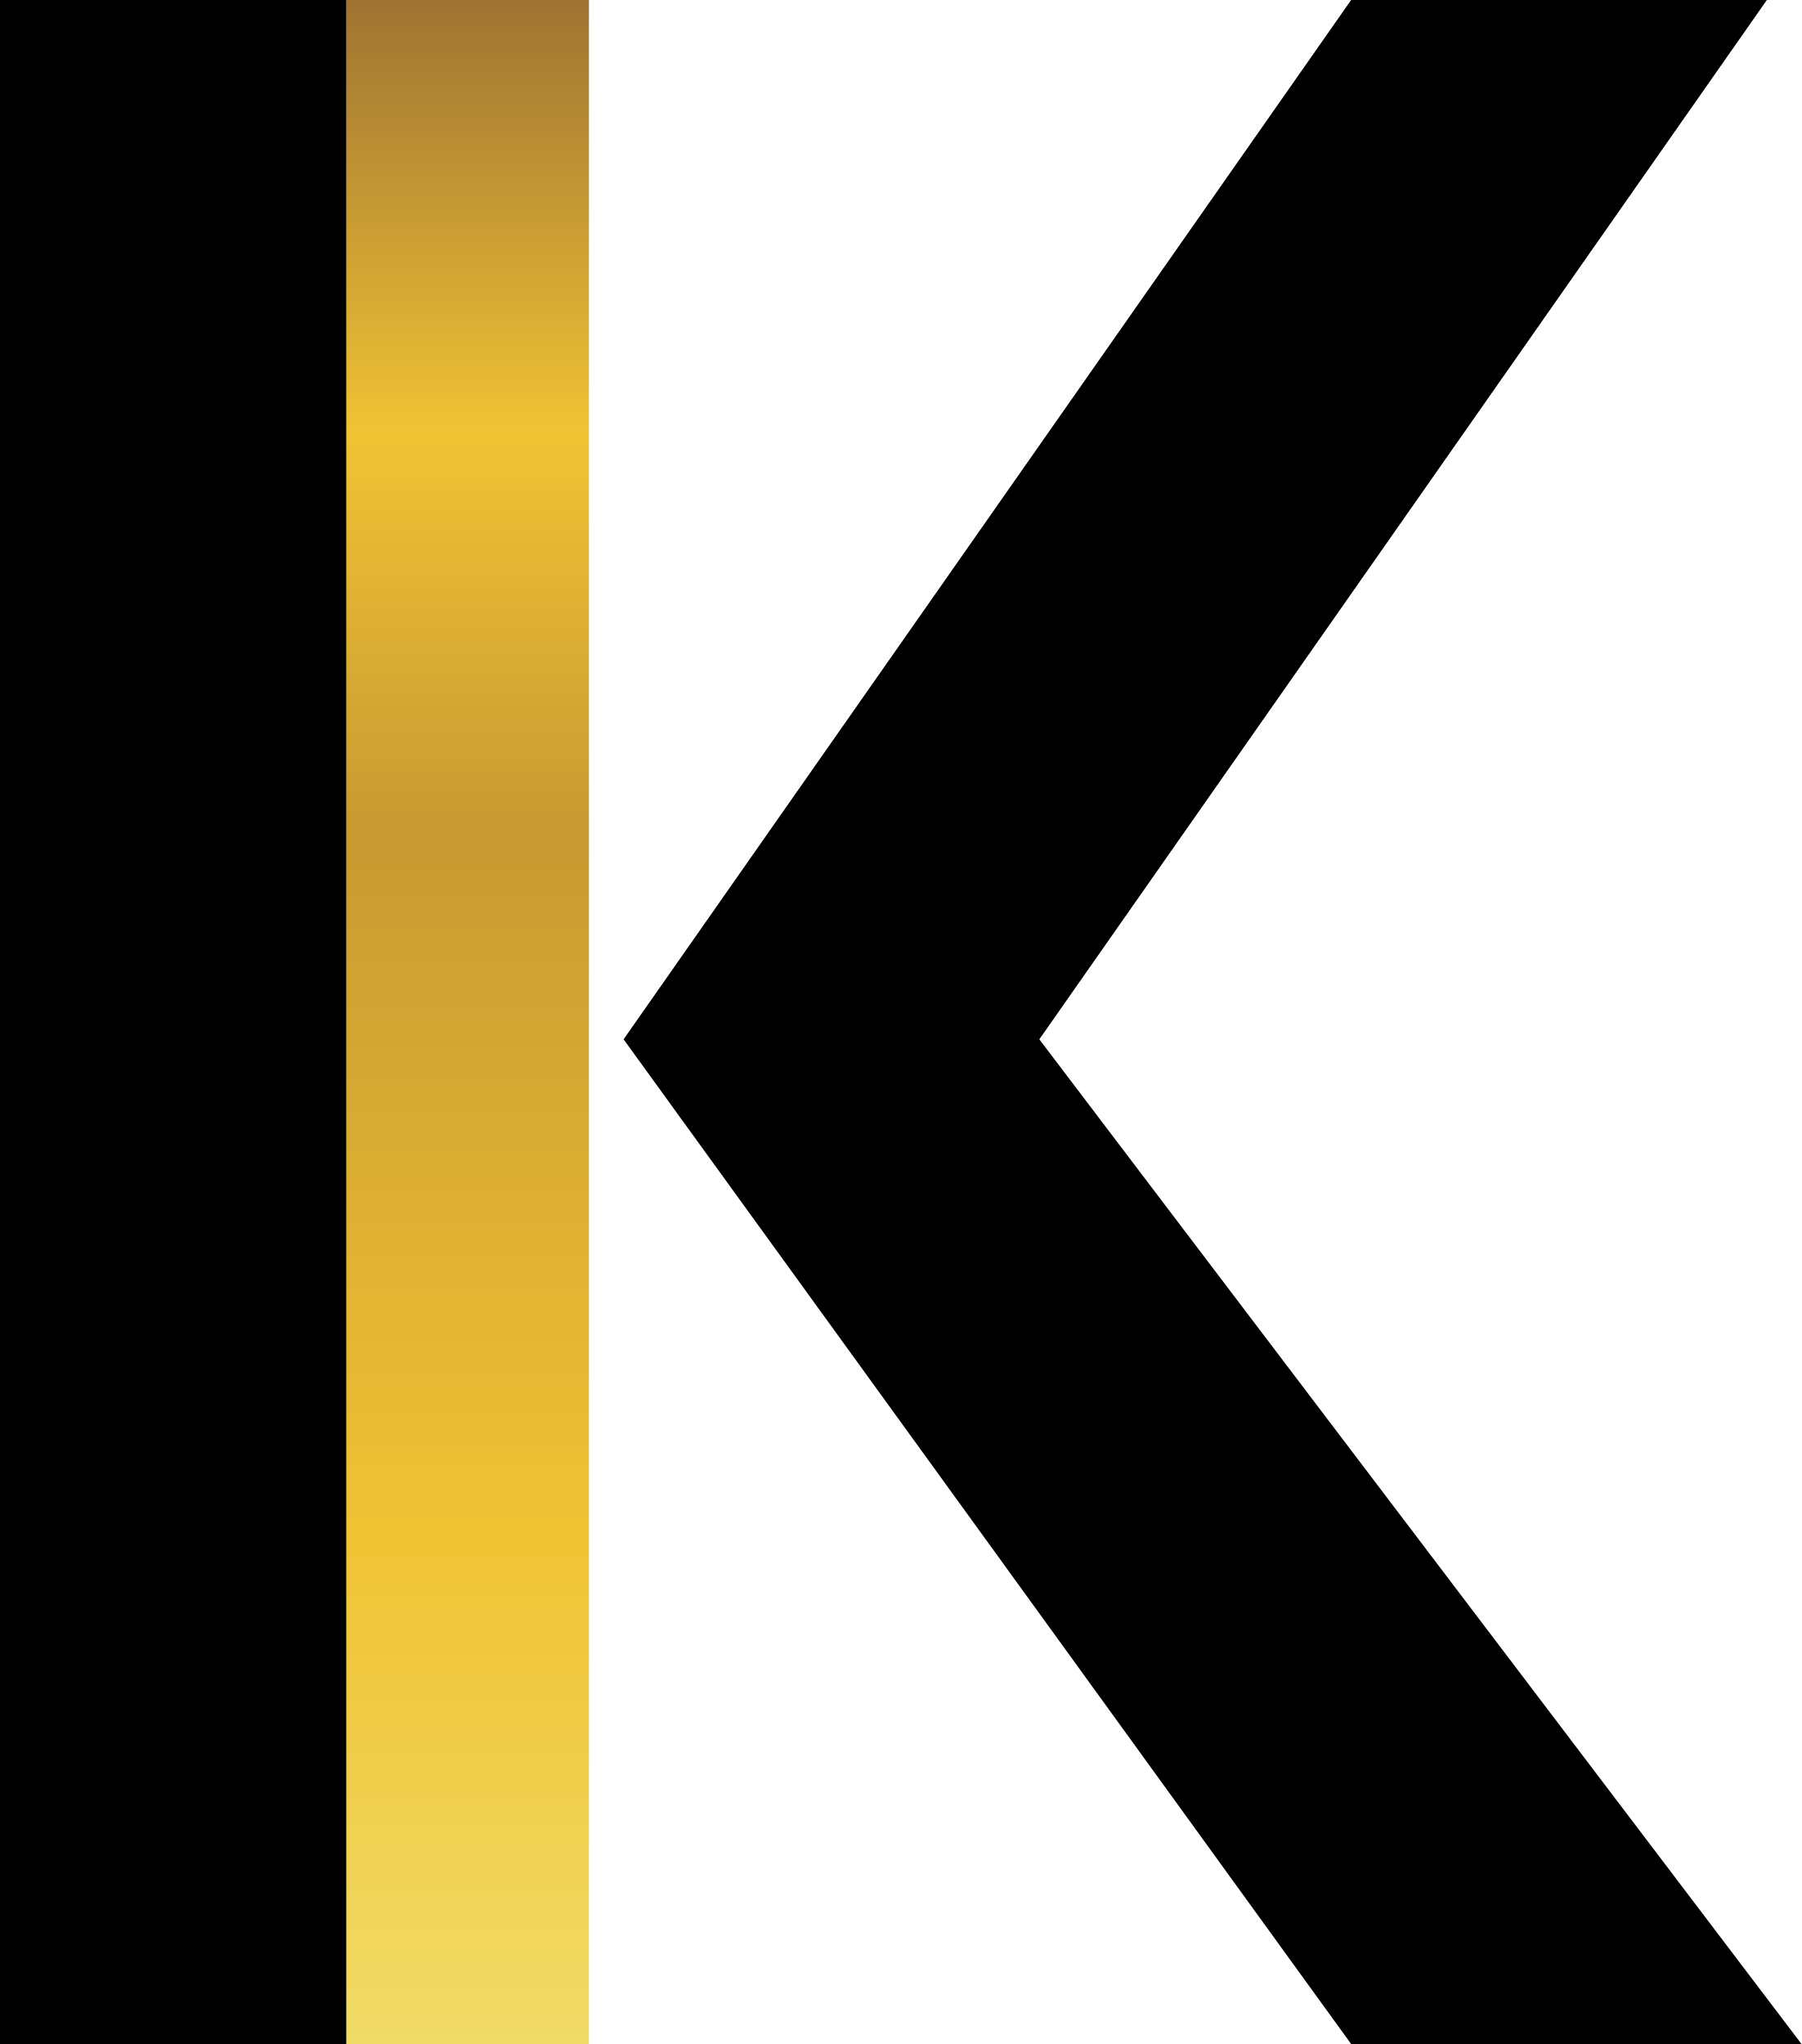
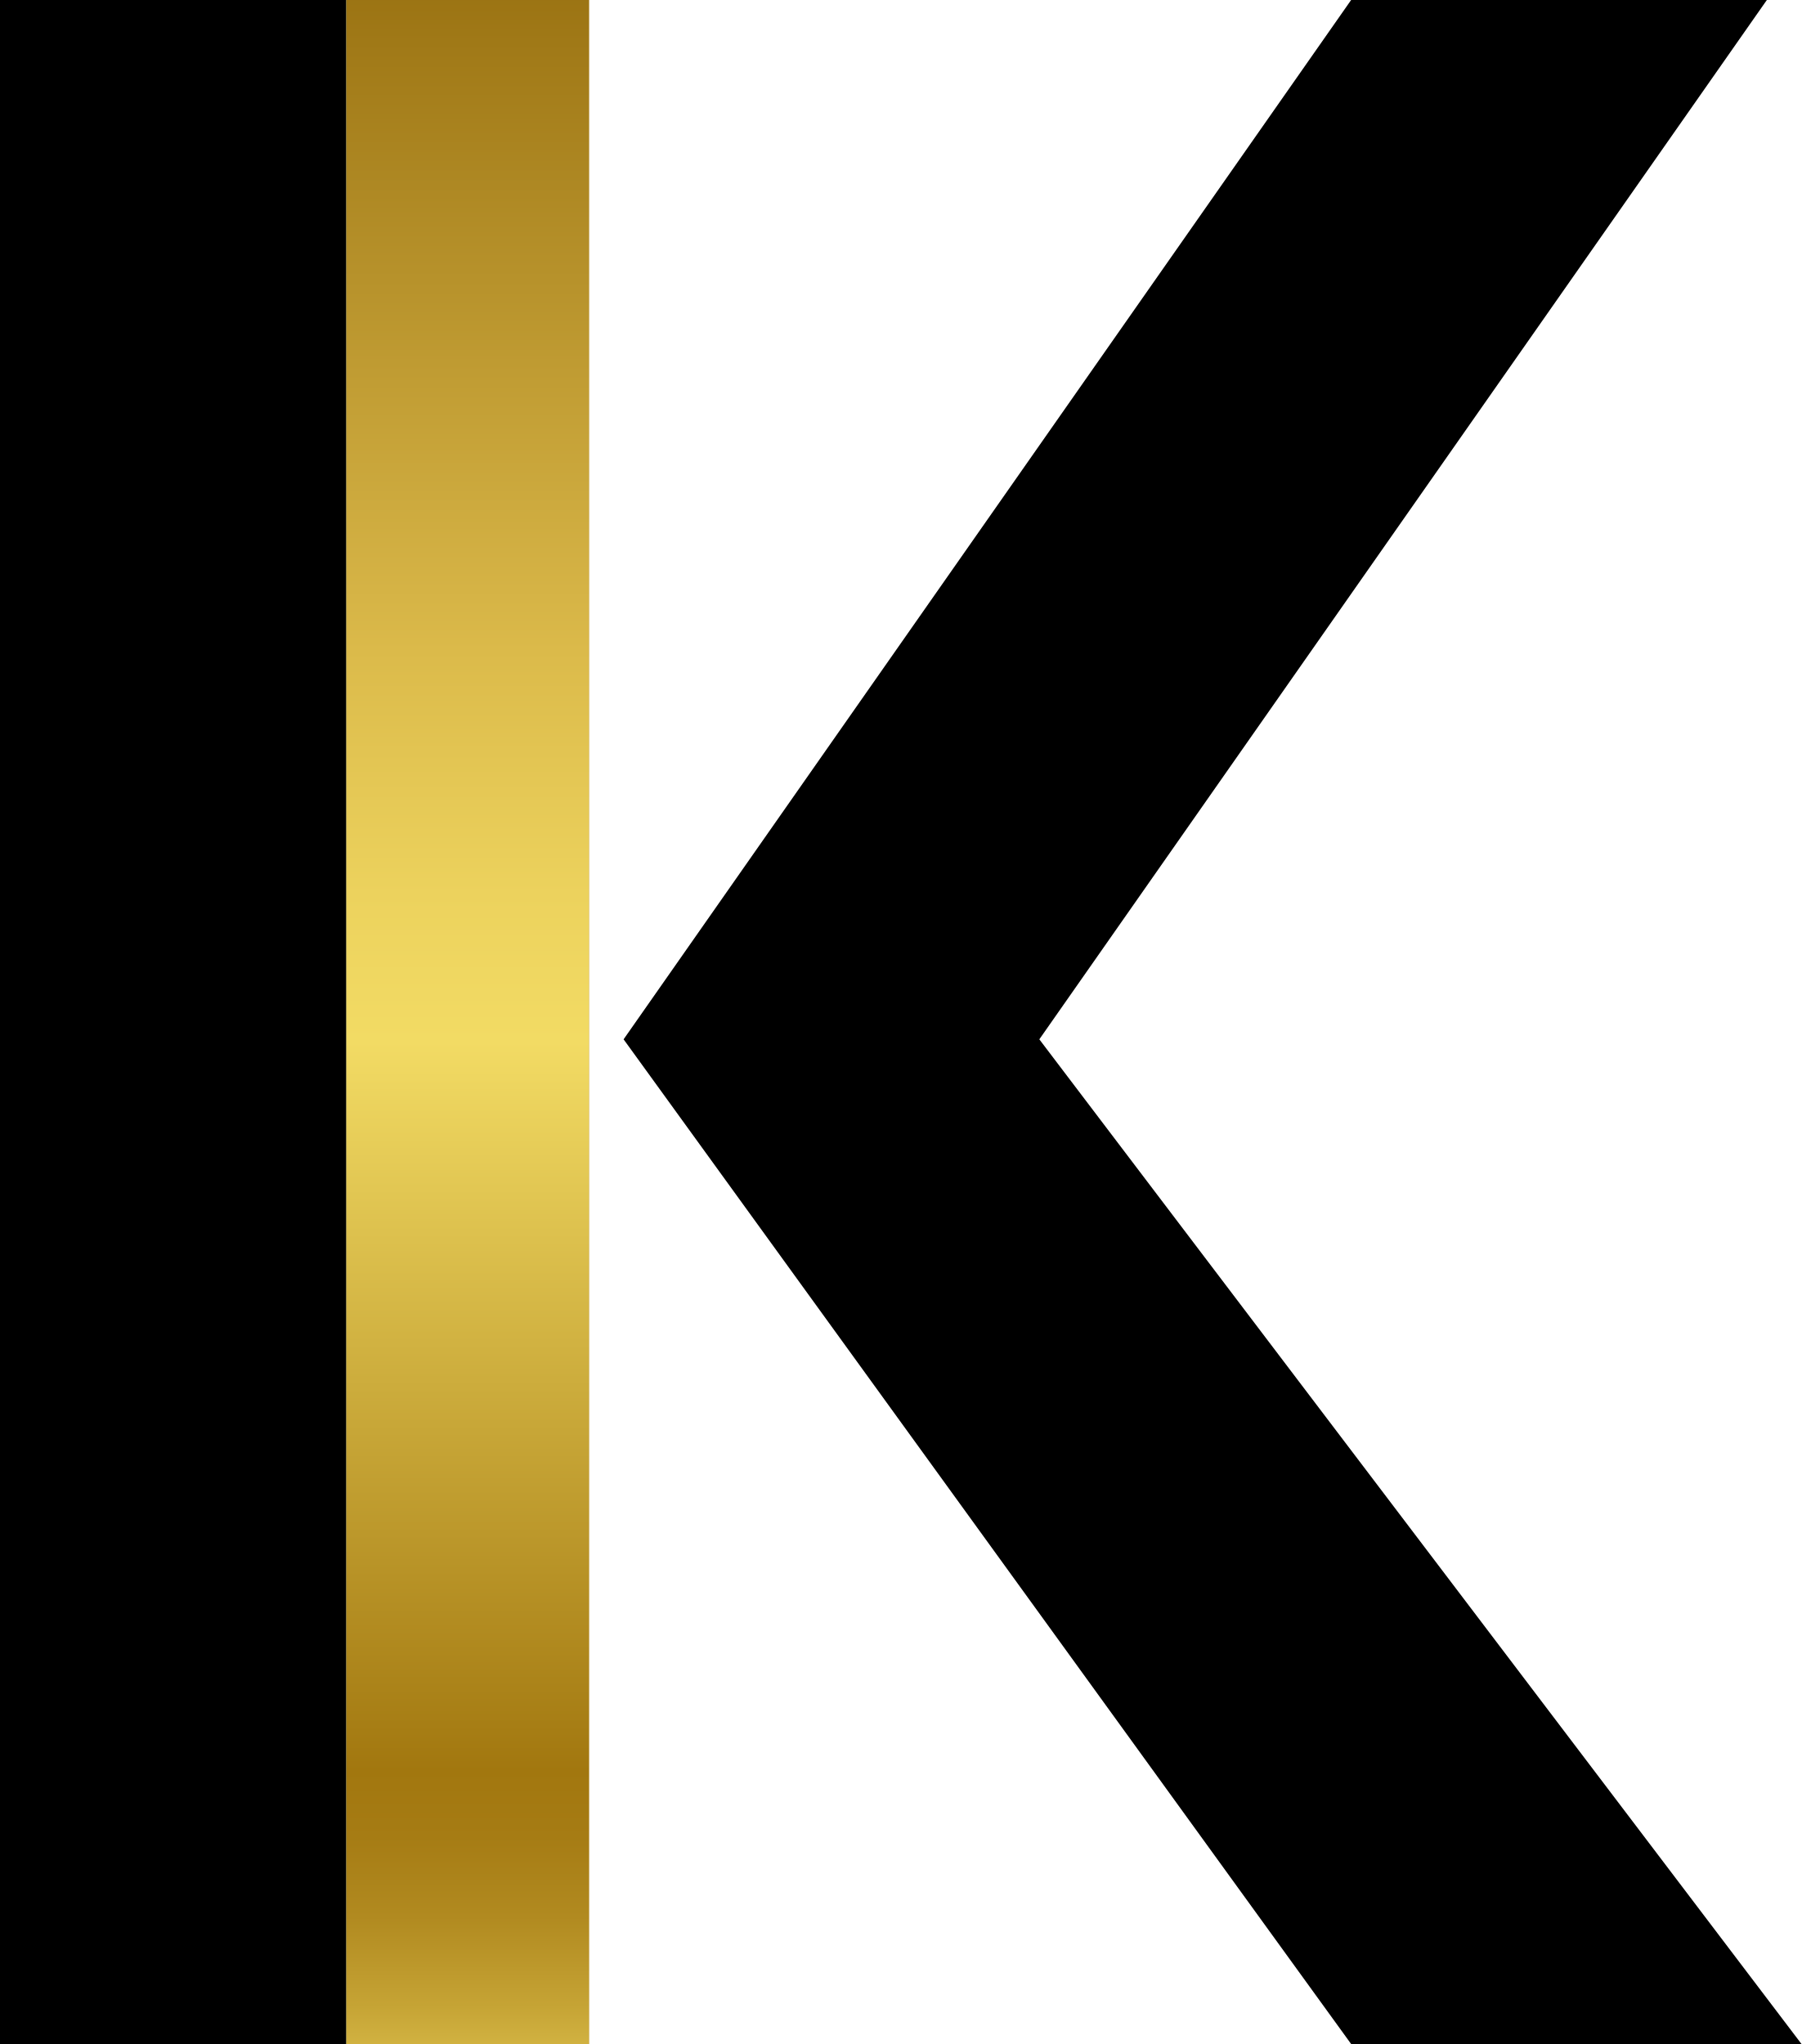
<svg xmlns="http://www.w3.org/2000/svg" xmlns:xlink="http://www.w3.org/1999/xlink" version="1.1" id="Layer_1" x="0px" y="0px" viewBox="0 0 5.2 5.9" style="enable-background:new 0 0 5.2 5.9;" xml:space="preserve">
  <style type="text/css">
- 	.st0{clip-path:url(#SVGID_2_);fill:url(#SVGID_3_);}
- 	.st1{clip-path:url(#SVGID_5_);fill:url(#SVGID_6_);}
- 	.st2{clip-path:url(#SVGID_8_);fill:url(#SVGID_9_);}
- 	.st3{clip-path:url(#SVGID_11_);fill:url(#SVGID_12_);}
- 	.st4{clip-path:url(#SVGID_14_);fill:url(#SVGID_15_);}
- 	.st5{clip-path:url(#SVGID_17_);fill:url(#SVGID_18_);}
- 	.st6{clip-path:url(#SVGID_20_);fill:url(#SVGID_21_);}
- 	.st7{clip-path:url(#SVGID_23_);fill:url(#SVGID_24_);}
- 	.st8{clip-path:url(#SVGID_26_);fill:url(#SVGID_27_);}
- 	.st9{clip-path:url(#SVGID_29_);fill:url(#SVGID_30_);}
- 	.st10{clip-path:url(#SVGID_32_);fill:url(#SVGID_33_);}
- 	.st11{clip-path:url(#SVGID_35_);fill:url(#SVGID_36_);}
- 	.st12{clip-path:url(#SVGID_38_);fill:url(#SVGID_39_);}
- 	.st13{clip-path:url(#SVGID_41_);fill:url(#SVGID_42_);}
- 	.st14{clip-path:url(#SVGID_44_);fill:#86754D;}
- 	.st15{clip-path:url(#SVGID_46_);fill:#86754D;}
- 	.st16{clip-path:url(#SVGID_48_);fill:#86754D;}
- 	.st17{clip-path:url(#SVGID_50_);fill:#86754D;}
- 	.st18{clip-path:url(#SVGID_52_);fill:#86754D;}
- 	.st19{clip-path:url(#SVGID_54_);fill:#86754D;}
- 	.st20{clip-path:url(#SVGID_56_);fill:#86754D;}
- 	.st21{clip-path:url(#SVGID_58_);fill:#86754D;}
- 	.st22{clip-path:url(#SVGID_60_);fill:#86754D;}
- 	.st23{clip-path:url(#SVGID_62_);fill:#86754D;}
- 	.st24{clip-path:url(#SVGID_64_);fill:#86754D;}
- 	.st25{clip-path:url(#SVGID_66_);fill:#86754D;}
- 	.st26{clip-path:url(#SVGID_68_);fill:#86754D;}
- 	.st27{clip-path:url(#SVGID_70_);fill:#86754D;}
- 	.st28{clip-path:url(#SVGID_72_);fill:url(#SVGID_73_);}
- 	.st29{clip-path:url(#SVGID_75_);fill:url(#SVGID_76_);}
- 	.st30{clip-path:url(#SVGID_78_);fill:url(#SVGID_79_);}
- 	.st31{clip-path:url(#SVGID_81_);fill:url(#SVGID_82_);}
- 	.st32{clip-path:url(#SVGID_84_);fill:url(#SVGID_85_);}
- 	.st33{clip-path:url(#SVGID_87_);fill:url(#SVGID_88_);}
- 	.st34{clip-path:url(#SVGID_90_);fill:url(#SVGID_91_);}
- 	.st35{clip-path:url(#SVGID_93_);fill:url(#SVGID_94_);}
- 	.st36{clip-path:url(#SVGID_96_);fill:url(#SVGID_97_);}
- 	.st37{clip-path:url(#SVGID_99_);fill:url(#SVGID_100_);}
- 	.st38{clip-path:url(#SVGID_102_);fill:url(#SVGID_103_);}
- 	.st39{clip-path:url(#SVGID_105_);fill:url(#SVGID_106_);}
- 	.st40{clip-path:url(#SVGID_108_);fill:url(#SVGID_109_);}
- 	.st41{clip-path:url(#SVGID_111_);fill:url(#SVGID_112_);}
- 	.st42{clip-path:url(#SVGID_114_);fill:url(#SVGID_115_);}
- 	.st43{clip-path:url(#SVGID_117_);fill:url(#SVGID_118_);}
- 	.st44{clip-path:url(#SVGID_120_);fill:url(#SVGID_121_);}
- 	.st45{clip-path:url(#SVGID_123_);fill:url(#SVGID_124_);}
- 	.st46{clip-path:url(#SVGID_126_);fill:url(#SVGID_127_);}
- 	.st47{clip-path:url(#SVGID_129_);fill:url(#SVGID_130_);}
- 	.st48{clip-path:url(#SVGID_132_);fill:url(#SVGID_133_);}
- 	.st49{clip-path:url(#SVGID_135_);fill:url(#SVGID_136_);}
- 	.st50{clip-path:url(#SVGID_138_);fill:url(#SVGID_139_);}
- 	.st51{clip-path:url(#SVGID_141_);fill:url(#SVGID_142_);}
- 	.st52{clip-path:url(#SVGID_144_);fill:url(#SVGID_145_);}
- 	.st53{clip-path:url(#SVGID_147_);fill:url(#SVGID_148_);}
- 	.st54{clip-path:url(#SVGID_150_);fill:url(#SVGID_151_);}
- 	.st55{clip-path:url(#SVGID_153_);fill:url(#SVGID_154_);}
- 	.st56{clip-path:url(#SVGID_156_);fill:url(#SVGID_157_);}
- 	.st57{clip-path:url(#SVGID_159_);fill:url(#SVGID_160_);}
- 	.st58{clip-path:url(#SVGID_162_);fill:url(#SVGID_163_);}
- 	.st59{clip-path:url(#SVGID_165_);fill:url(#SVGID_166_);}
- 	.st60{clip-path:url(#SVGID_168_);fill:url(#SVGID_169_);}
- 	.st61{clip-path:url(#SVGID_171_);fill:url(#SVGID_172_);}
- 	.st62{clip-path:url(#SVGID_174_);fill:url(#SVGID_175_);}
- 	.st63{clip-path:url(#SVGID_177_);fill:url(#SVGID_178_);}
- 	.st64{clip-path:url(#SVGID_180_);fill:url(#SVGID_181_);}
- 	.st65{clip-path:url(#SVGID_183_);fill:url(#SVGID_184_);}
- 	.st66{clip-path:url(#SVGID_186_);fill:url(#SVGID_187_);}
- 	.st67{clip-path:url(#SVGID_189_);fill:#86754D;}
- 	.st68{clip-path:url(#SVGID_191_);fill:#86754D;}
- 	.st69{clip-path:url(#SVGID_193_);fill:#86754D;}
- 	.st70{clip-path:url(#SVGID_195_);fill:#86754D;}
- 	.st71{clip-path:url(#SVGID_197_);fill:#86754D;}
- 	.st72{clip-path:url(#SVGID_199_);fill:#86754D;}
- 	.st73{clip-path:url(#SVGID_201_);fill:#86754D;}
- 	.st74{clip-path:url(#SVGID_203_);fill:#86754D;}
- 	.st75{clip-path:url(#SVGID_205_);fill:#86754D;}
- 	.st76{clip-path:url(#SVGID_207_);fill:url(#SVGID_208_);}
- 	.st77{clip-path:url(#SVGID_210_);fill:url(#SVGID_211_);}
- 	.st78{clip-path:url(#SVGID_213_);fill:url(#SVGID_214_);}
- 	.st79{clip-path:url(#SVGID_216_);fill:url(#SVGID_217_);}
- 	.st80{clip-path:url(#SVGID_219_);fill:url(#SVGID_220_);}
- 	.st81{clip-path:url(#SVGID_222_);fill:url(#SVGID_223_);}
- 	.st82{clip-path:url(#SVGID_225_);fill:url(#SVGID_226_);}
- 	.st83{clip-path:url(#SVGID_228_);fill:url(#SVGID_229_);}
- 	.st84{clip-path:url(#SVGID_231_);fill:url(#SVGID_232_);}
- 	.st85{clip-path:url(#SVGID_234_);fill:url(#SVGID_235_);}
- 	.st86{clip-path:url(#SVGID_237_);fill:url(#SVGID_238_);}
- 	.st87{clip-path:url(#SVGID_240_);fill:url(#SVGID_241_);}
- 	.st88{clip-path:url(#SVGID_243_);fill:url(#SVGID_244_);}
- 	.st89{clip-path:url(#SVGID_246_);fill:url(#SVGID_247_);}
- 	.st90{clip-path:url(#SVGID_249_);fill:url(#SVGID_250_);}
- 	.st91{clip-path:url(#SVGID_252_);fill:url(#SVGID_253_);}
- 	.st92{clip-path:url(#SVGID_255_);fill:url(#SVGID_256_);}
- 	.st93{clip-path:url(#SVGID_258_);fill:url(#SVGID_259_);}
+ 	.st0{clip-path:url(#SVGID_3_);fill:url(#SVGID_4_);}
+ 	.st1{clip-path:url(#SVGID_7_);fill:url(#SVGID_8_);}
+ 	.st2{clip-path:url(#SVGID_11_);fill:url(#SVGID_12_);}
+ 	.st3{clip-path:url(#SVGID_15_);fill:url(#SVGID_16_);}
+ 	.st4{clip-path:url(#SVGID_19_);fill:url(#SVGID_20_);}
+ 	.st5{clip-path:url(#SVGID_23_);fill:url(#SVGID_24_);}
+ 	.st6{clip-path:url(#SVGID_27_);fill:url(#SVGID_28_);}
+ 	.st7{clip-path:url(#SVGID_31_);fill:url(#SVGID_32_);}
+ 	.st8{clip-path:url(#SVGID_35_);fill:url(#SVGID_36_);}
+ 	.st9{clip-path:url(#SVGID_39_);fill:url(#SVGID_40_);}
+ 	.st10{clip-path:url(#SVGID_43_);fill:url(#SVGID_44_);}
+ 	.st11{clip-path:url(#SVGID_47_);fill:url(#SVGID_48_);}
+ 	.st12{clip-path:url(#SVGID_51_);fill:url(#SVGID_52_);}
+ 	.st13{clip-path:url(#SVGID_55_);fill:url(#SVGID_56_);}
+ 	.st14{clip-path:url(#SVGID_58_);fill:#86754D;}
+ 	.st15{clip-path:url(#SVGID_60_);fill:#86754D;}
+ 	.st16{clip-path:url(#SVGID_62_);fill:#86754D;}
+ 	.st17{clip-path:url(#SVGID_64_);fill:#86754D;}
+ 	.st18{clip-path:url(#SVGID_66_);fill:#86754D;}
+ 	.st19{clip-path:url(#SVGID_68_);fill:#86754D;}
+ 	.st20{clip-path:url(#SVGID_70_);fill:#86754D;}
+ 	.st21{clip-path:url(#SVGID_72_);fill:#86754D;}
+ 	.st22{clip-path:url(#SVGID_74_);fill:#86754D;}
+ 	.st23{clip-path:url(#SVGID_76_);fill:#86754D;}
+ 	.st24{clip-path:url(#SVGID_78_);fill:#86754D;}
+ 	.st25{clip-path:url(#SVGID_80_);fill:#86754D;}
+ 	.st26{clip-path:url(#SVGID_82_);fill:#86754D;}
+ 	.st27{clip-path:url(#SVGID_84_);fill:#86754D;}
+ 	.st28{clip-path:url(#SVGID_87_);fill:url(#SVGID_88_);}
+ 	.st29{clip-path:url(#SVGID_91_);fill:url(#SVGID_92_);}
+ 	.st30{clip-path:url(#SVGID_95_);fill:url(#SVGID_96_);}
+ 	.st31{clip-path:url(#SVGID_99_);fill:url(#SVGID_100_);}
+ 	.st32{clip-path:url(#SVGID_103_);fill:url(#SVGID_104_);}
+ 	.st33{clip-path:url(#SVGID_107_);fill:url(#SVGID_108_);}
+ 	.st34{clip-path:url(#SVGID_111_);fill:url(#SVGID_112_);}
+ 	.st35{clip-path:url(#SVGID_115_);fill:url(#SVGID_116_);}
+ 	.st36{clip-path:url(#SVGID_119_);fill:url(#SVGID_120_);}
+ 	.st37{clip-path:url(#SVGID_123_);fill:url(#SVGID_124_);}
+ 	.st38{clip-path:url(#SVGID_127_);fill:url(#SVGID_128_);}
+ 	.st39{clip-path:url(#SVGID_131_);fill:url(#SVGID_132_);}
+ 	.st40{clip-path:url(#SVGID_135_);fill:url(#SVGID_136_);}
+ 	.st41{clip-path:url(#SVGID_139_);fill:url(#SVGID_140_);}
+ 	.st42{clip-path:url(#SVGID_143_);fill:url(#SVGID_144_);}
+ 	.st43{clip-path:url(#SVGID_147_);fill:url(#SVGID_148_);}
+ 	.st44{clip-path:url(#SVGID_151_);fill:url(#SVGID_152_);}
+ 	.st45{clip-path:url(#SVGID_155_);fill:url(#SVGID_156_);}
+ 	.st46{clip-path:url(#SVGID_159_);fill:url(#SVGID_160_);}
+ 	.st47{clip-path:url(#SVGID_163_);fill:url(#SVGID_164_);}
+ 	.st48{clip-path:url(#SVGID_167_);fill:url(#SVGID_168_);}
+ 	.st49{clip-path:url(#SVGID_171_);fill:url(#SVGID_172_);}
+ 	.st50{clip-path:url(#SVGID_175_);fill:url(#SVGID_176_);}
+ 	.st51{clip-path:url(#SVGID_179_);fill:url(#SVGID_180_);}
+ 	.st52{clip-path:url(#SVGID_183_);fill:url(#SVGID_184_);}
+ 	.st53{clip-path:url(#SVGID_187_);fill:url(#SVGID_188_);}
+ 	.st54{clip-path:url(#SVGID_191_);fill:url(#SVGID_192_);}
+ 	.st55{clip-path:url(#SVGID_195_);fill:url(#SVGID_196_);}
+ 	.st56{clip-path:url(#SVGID_199_);fill:url(#SVGID_200_);}
+ 	.st57{clip-path:url(#SVGID_203_);fill:url(#SVGID_204_);}
+ 	.st58{clip-path:url(#SVGID_207_);fill:url(#SVGID_208_);}
+ 	.st59{clip-path:url(#SVGID_211_);fill:url(#SVGID_212_);}
+ 	.st60{clip-path:url(#SVGID_215_);fill:url(#SVGID_216_);}
+ 	.st61{clip-path:url(#SVGID_219_);fill:url(#SVGID_220_);}
+ 	.st62{clip-path:url(#SVGID_223_);fill:url(#SVGID_224_);}
+ 	.st63{clip-path:url(#SVGID_227_);fill:url(#SVGID_228_);}
+ 	.st64{clip-path:url(#SVGID_231_);fill:url(#SVGID_232_);}
+ 	.st65{clip-path:url(#SVGID_235_);fill:url(#SVGID_236_);}
+ 	.st66{clip-path:url(#SVGID_239_);fill:url(#SVGID_240_);}
+ 	.st67{clip-path:url(#SVGID_242_);fill:#86754D;}
+ 	.st68{clip-path:url(#SVGID_244_);fill:#86754D;}
+ 	.st69{clip-path:url(#SVGID_246_);fill:#86754D;}
+ 	.st70{clip-path:url(#SVGID_248_);fill:#86754D;}
+ 	.st71{clip-path:url(#SVGID_250_);fill:#86754D;}
+ 	.st72{clip-path:url(#SVGID_252_);fill:#86754D;}
+ 	.st73{clip-path:url(#SVGID_254_);fill:#86754D;}
+ 	.st74{clip-path:url(#SVGID_256_);fill:#86754D;}
+ 	.st75{clip-path:url(#SVGID_258_);fill:#86754D;}
+ 	.st76{clip-path:url(#SVGID_261_);fill:url(#SVGID_262_);}
+ 	.st77{clip-path:url(#SVGID_265_);fill:url(#SVGID_266_);}
+ 	.st78{clip-path:url(#SVGID_269_);fill:url(#SVGID_270_);}
+ 	.st79{clip-path:url(#SVGID_273_);fill:url(#SVGID_274_);}
+ 	.st80{clip-path:url(#SVGID_277_);fill:url(#SVGID_278_);}
+ 	.st81{clip-path:url(#SVGID_281_);fill:url(#SVGID_282_);}
+ 	.st82{clip-path:url(#SVGID_285_);fill:url(#SVGID_286_);}
+ 	.st83{clip-path:url(#SVGID_289_);fill:url(#SVGID_290_);}
+ 	.st84{clip-path:url(#SVGID_293_);fill:url(#SVGID_294_);}
+ 	.st85{clip-path:url(#SVGID_297_);fill:url(#SVGID_298_);}
+ 	.st86{clip-path:url(#SVGID_301_);fill:url(#SVGID_302_);}
+ 	.st87{clip-path:url(#SVGID_305_);fill:url(#SVGID_306_);}
+ 	.st88{clip-path:url(#SVGID_309_);fill:url(#SVGID_310_);}
+ 	.st89{clip-path:url(#SVGID_313_);fill:url(#SVGID_314_);}
+ 	.st90{clip-path:url(#SVGID_317_);fill:url(#SVGID_318_);}
+ 	.st91{clip-path:url(#SVGID_321_);fill:url(#SVGID_322_);}
+ 	.st92{clip-path:url(#SVGID_325_);fill:url(#SVGID_326_);}
+ 	.st93{clip-path:url(#SVGID_329_);fill:url(#SVGID_330_);}
</style>
+   <rect x="0" y="0" width="1" height="5.9" />
+   <polygon points="5.1,0 3.9,0 1.8,3 3.9,5.9 5.2,5.9 3,3 " />
  <g>
-     <rect x="0" y="0" width="1" height="5.9" />
-     <polygon points="5.1,0 3.9,0 1.8,3 3.9,5.9 5.2,5.9 3,3  " />
-     <g>
-       <defs>
-         <rect id="SVGID_179_" x="1" width="0.7" height="5.9" />
-       </defs>
-       <clipPath id="SVGID_2_">
-         <use xlink:href="#SVGID_179_" style="overflow:visible;" />
-       </clipPath>
-       <linearGradient id="SVGID_3_" gradientUnits="userSpaceOnUse" x1="188.336" y1="-533.646" x2="188.501" y2="-533.646" gradientTransform="matrix(0 -36.0551 -36.0551 0 -19239.305 6796.425)">
-         <stop offset="0" style="stop-color:#F0E173" />
-         <stop offset="0.283" style="stop-color:#F0C334" />
-         <stop offset="0.606" style="stop-color:#C79A32" />
-         <stop offset="0.785" style="stop-color:#F0C334" />
-         <stop offset="1" style="stop-color:#976C32" />
-       </linearGradient>
-       <rect x="1" y="0" class="st0" width="0.7" height="5.9" />
-     </g>
+     <defs>
+       <rect id="SVGID_229_" x="1" width="0.7" height="5.9" />
+     </defs>
+     <linearGradient id="SVGID_2_" gradientUnits="userSpaceOnUse" x1="1.024" y1="2.968" x2="1.737" y2="2.968">
+       <stop offset="1.000000e-02" style="stop-color:#F2DB64" />
+       <stop offset="3.363638e-02" style="stop-color:#E0C451" />
+       <stop offset="7.458425e-02" style="stop-color:#C5A334" />
+       <stop offset="0.114" style="stop-color:#B18A20" />
+       <stop offset="0.15" style="stop-color:#A67C14" />
+       <stop offset="0.18" style="stop-color:#A2770F" />
+       <stop offset="0.201" style="stop-color:#A77E15" />
+       <stop offset="0.51" style="stop-color:#F2DB64" />
+       <stop offset="0.577" style="stop-color:#ECD25D" />
+       <stop offset="0.687" style="stop-color:#DBBA4A" />
+       <stop offset="0.71" style="stop-color:#D6B446" />
+       <stop offset="1" style="stop-color:#987010" />
+     </linearGradient>
+     <use xlink:href="#SVGID_229_" style="overflow:visible;fill:url(#SVGID_2_);" />
+     <clipPath id="SVGID_3_">
+       <use xlink:href="#SVGID_229_" style="overflow:visible;" />
+     </clipPath>
+     <linearGradient id="SVGID_4_" gradientUnits="userSpaceOnUse" x1="188.336" y1="-533.646" x2="188.501" y2="-533.646" gradientTransform="matrix(0 -36.0551 -36.0551 0 -19239.305 6796.425)">
+       <stop offset="1.000000e-02" style="stop-color:#F2DB64" />
+       <stop offset="3.363638e-02" style="stop-color:#E0C451" />
+       <stop offset="7.458425e-02" style="stop-color:#C5A334" />
+       <stop offset="0.114" style="stop-color:#B18A20" />
+       <stop offset="0.15" style="stop-color:#A67C14" />
+       <stop offset="0.18" style="stop-color:#A2770F" />
+       <stop offset="0.201" style="stop-color:#A77E15" />
+       <stop offset="0.51" style="stop-color:#F2DB64" />
+       <stop offset="0.577" style="stop-color:#ECD25D" />
+       <stop offset="0.687" style="stop-color:#DBBA4A" />
+       <stop offset="0.71" style="stop-color:#D6B446" />
+       <stop offset="1" style="stop-color:#987010" />
+     </linearGradient>
+     <rect x="1" y="0" class="st0" width="0.7" height="5.9" />
  </g>
</svg>
